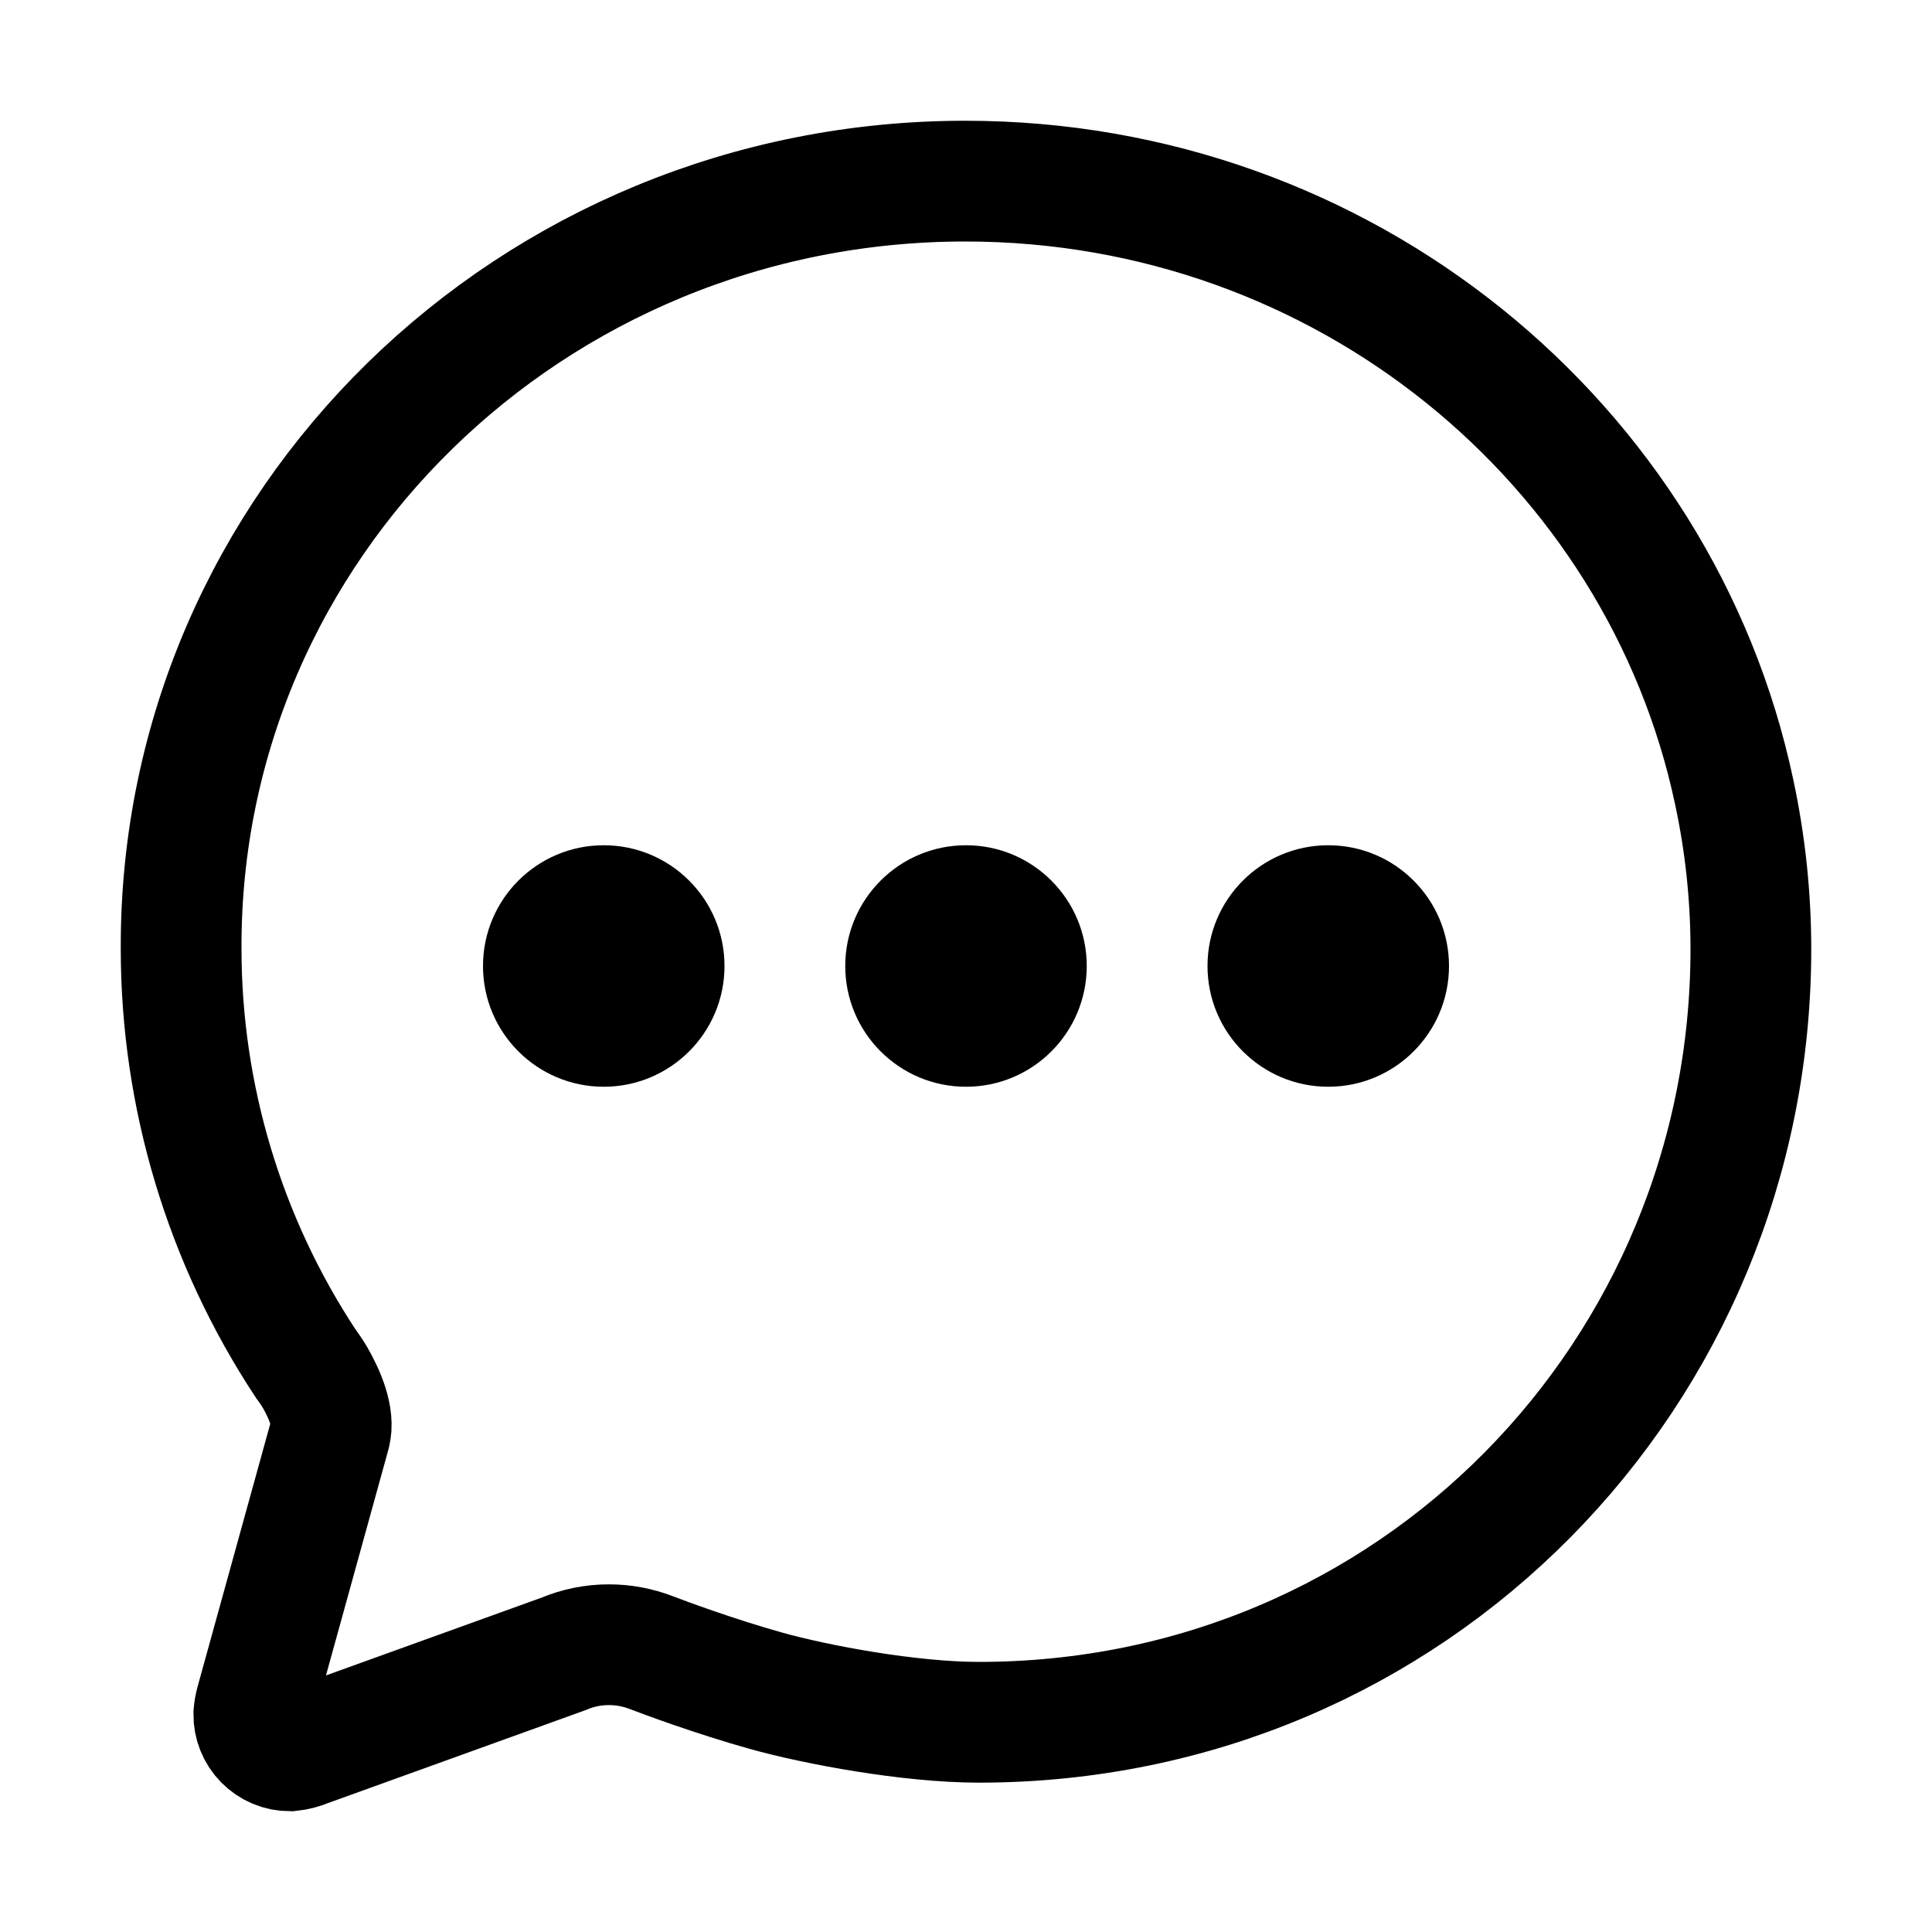
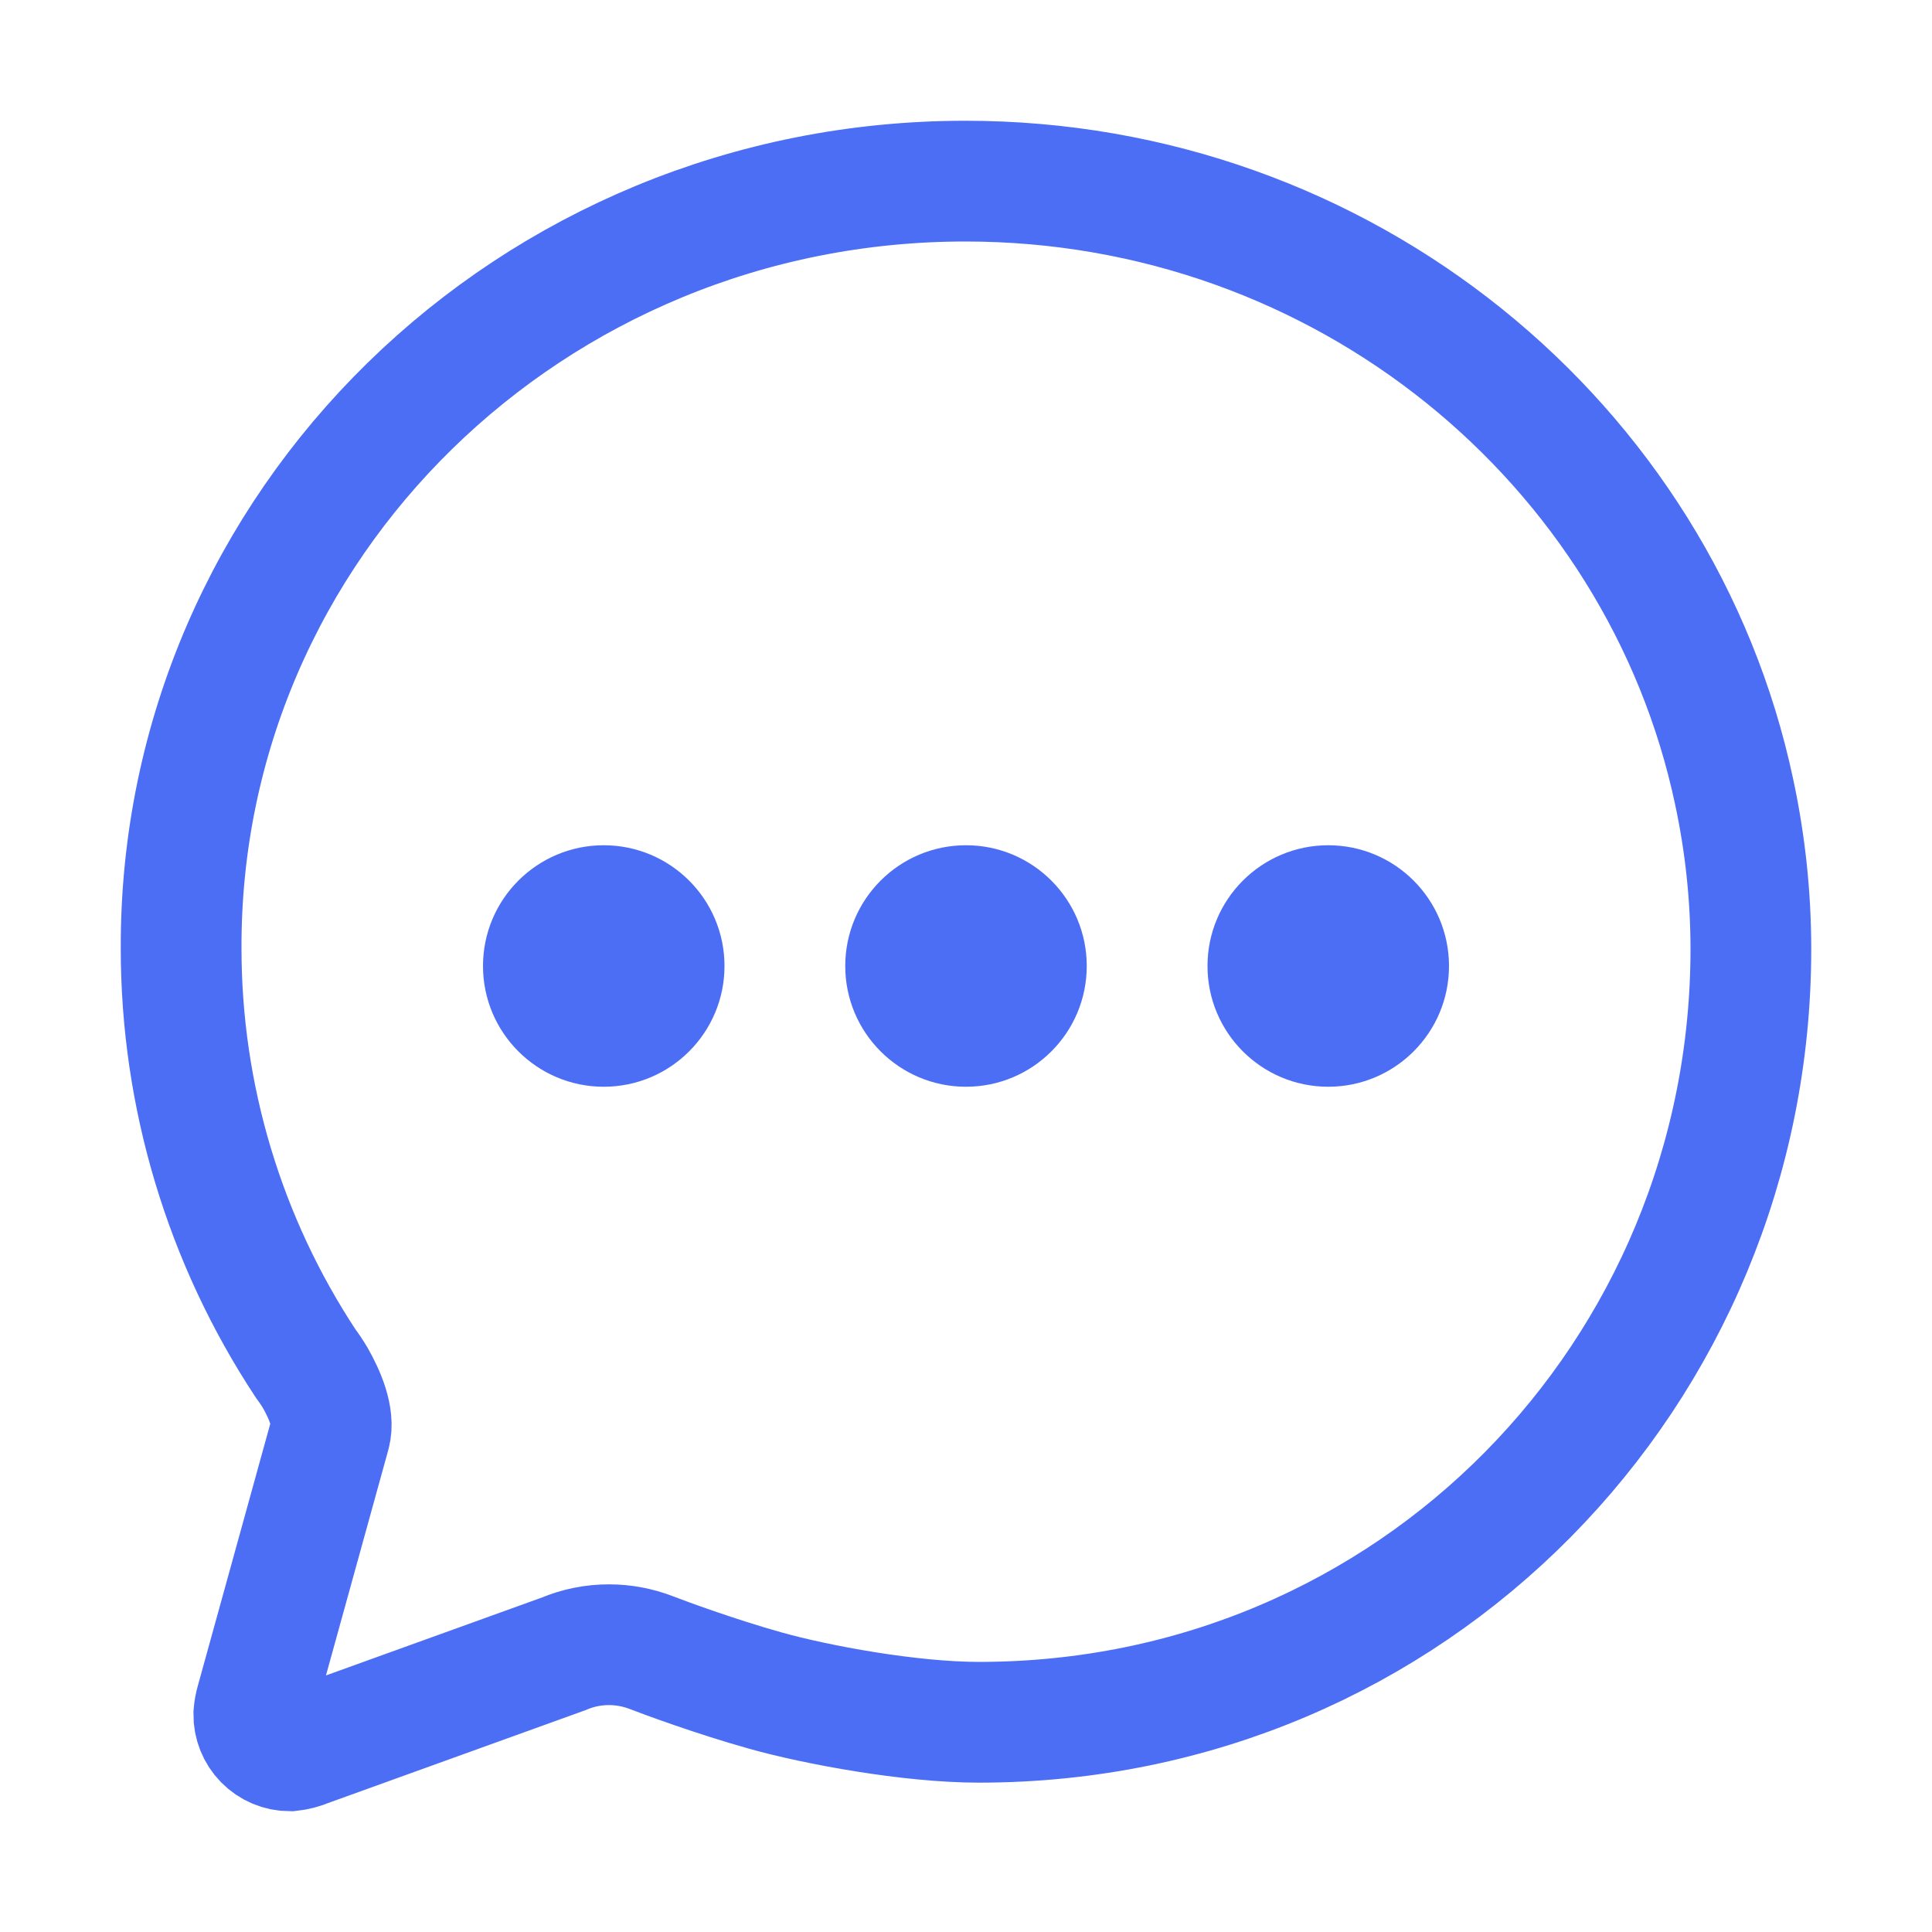
<svg xmlns="http://www.w3.org/2000/svg" viewBox="0 0 512 512" class="ionicon">
-   <path d="M87.48 380c1.2-4.38-1.43-10.47-3.94-14.86a43 43 0 0 0-2.54-3.8 199.8 199.8 0 0 1-33-110C47.64 139.09 140.72 48 255.82 48 356.2 48 440 117.54 459.57 209.85a199 199 0 0 1 4.43 41.64c0 112.41-89.49 204.93-204.59 204.93-18.31 0-43-4.6-56.47-8.37s-26.92-8.77-30.39-10.11a31.1 31.1 0 0 0-11.13-2.07 30.7 30.7 0 0 0-12.08 2.43L81.5 462.78a16 16 0 0 1-4.66 1.22 9.61 9.61 0 0 1-9.58-9.74 16 16 0 0 1 .6-3.29Z" fill="none" stroke="currentColor" stroke-linecap="round" stroke-miterlimit="10" stroke-width="32px" />
-   <circle cx="160" cy="256" r="32" />
-   <circle cx="256" cy="256" r="32" />
-   <circle cx="352" cy="256" r="32" />
+   <path d="M87.48 380c1.2-4.38-1.43-10.47-3.94-14.86a43 43 0 0 0-2.54-3.8 199.8 199.8 0 0 1-33-110C47.64 139.09 140.72 48 255.82 48 356.2 48 440 117.54 459.57 209.85a199 199 0 0 1 4.43 41.64c0 112.41-89.49 204.93-204.59 204.93-18.31 0-43-4.6-56.47-8.37s-26.92-8.77-30.39-10.11a31.1 31.1 0 0 0-11.13-2.07 30.7 30.7 0 0 0-12.08 2.43L81.5 462.78a16 16 0 0 1-4.66 1.22 9.61 9.61 0 0 1-9.58-9.74 16 16 0 0 1 .6-3.29Z" fill="none" stroke="#4c6ef5" stroke-linecap="round" stroke-miterlimit="10" stroke-width="32px" />
+   <circle cx="160" cy="256" r="32" fill="#4c6ef5" />
+   <circle cx="256" cy="256" r="32" fill="#4c6ef5" />
+   <circle cx="352" cy="256" r="32" fill="#4c6ef5" />
</svg>
